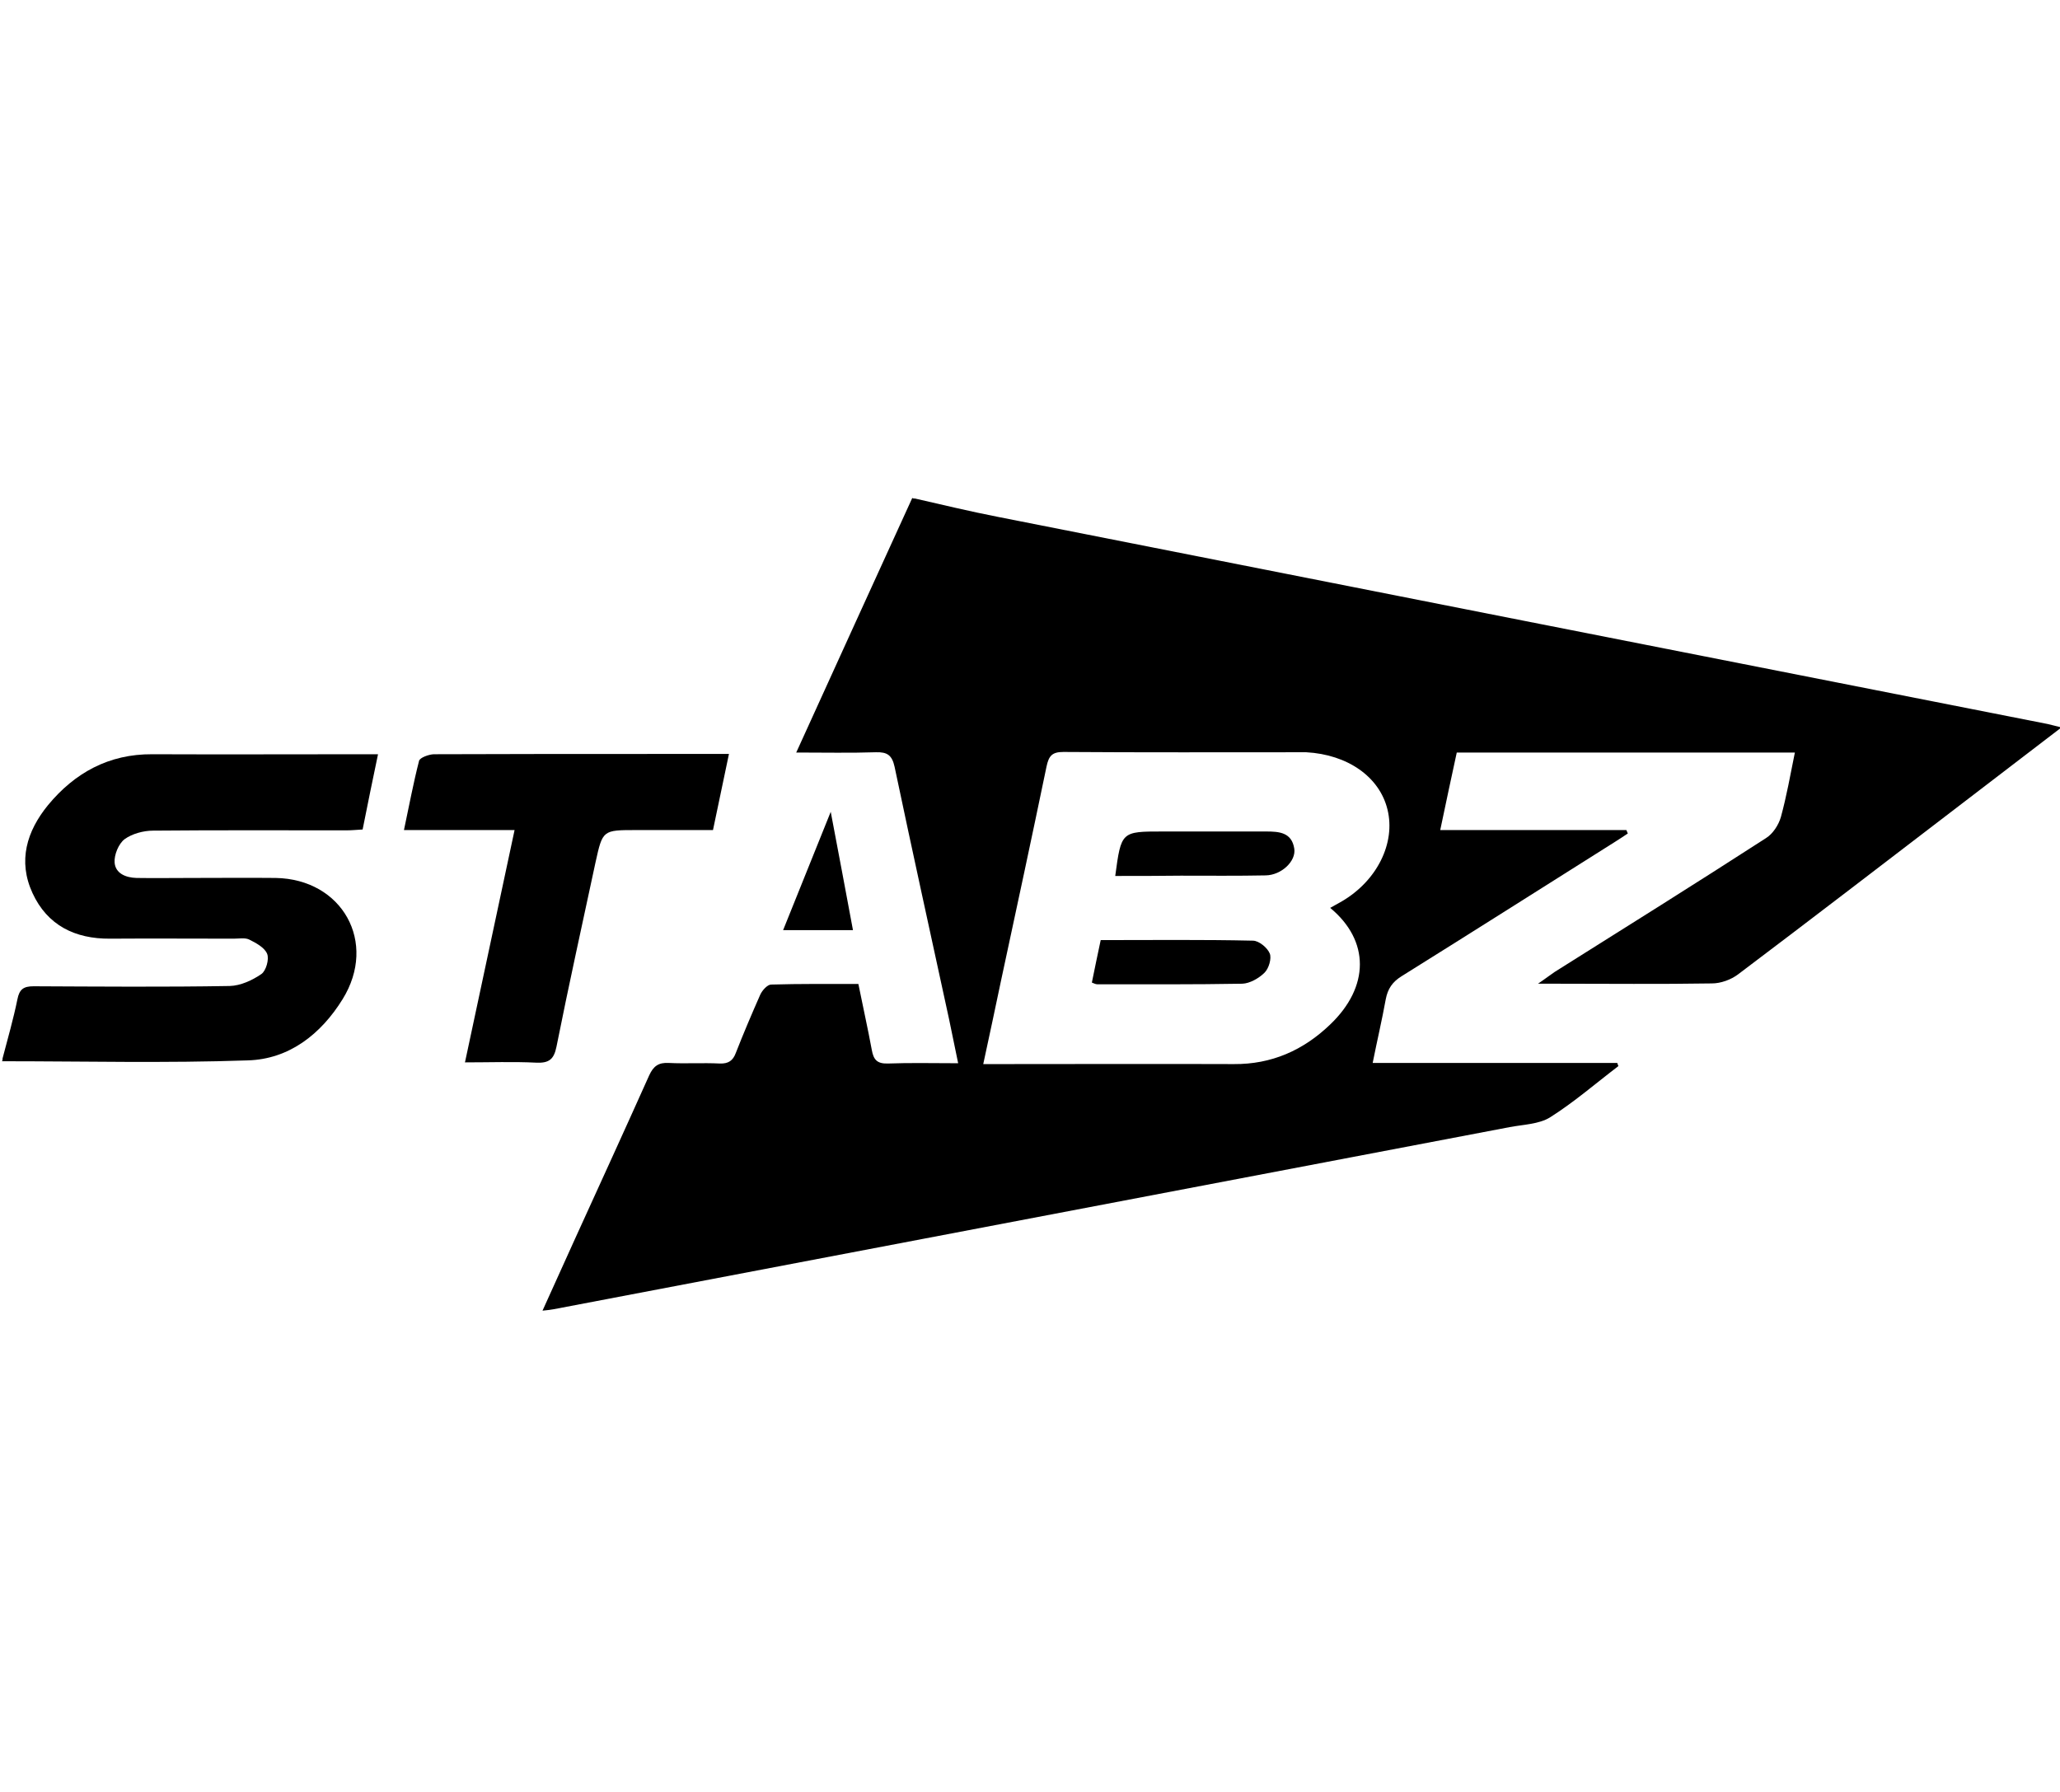
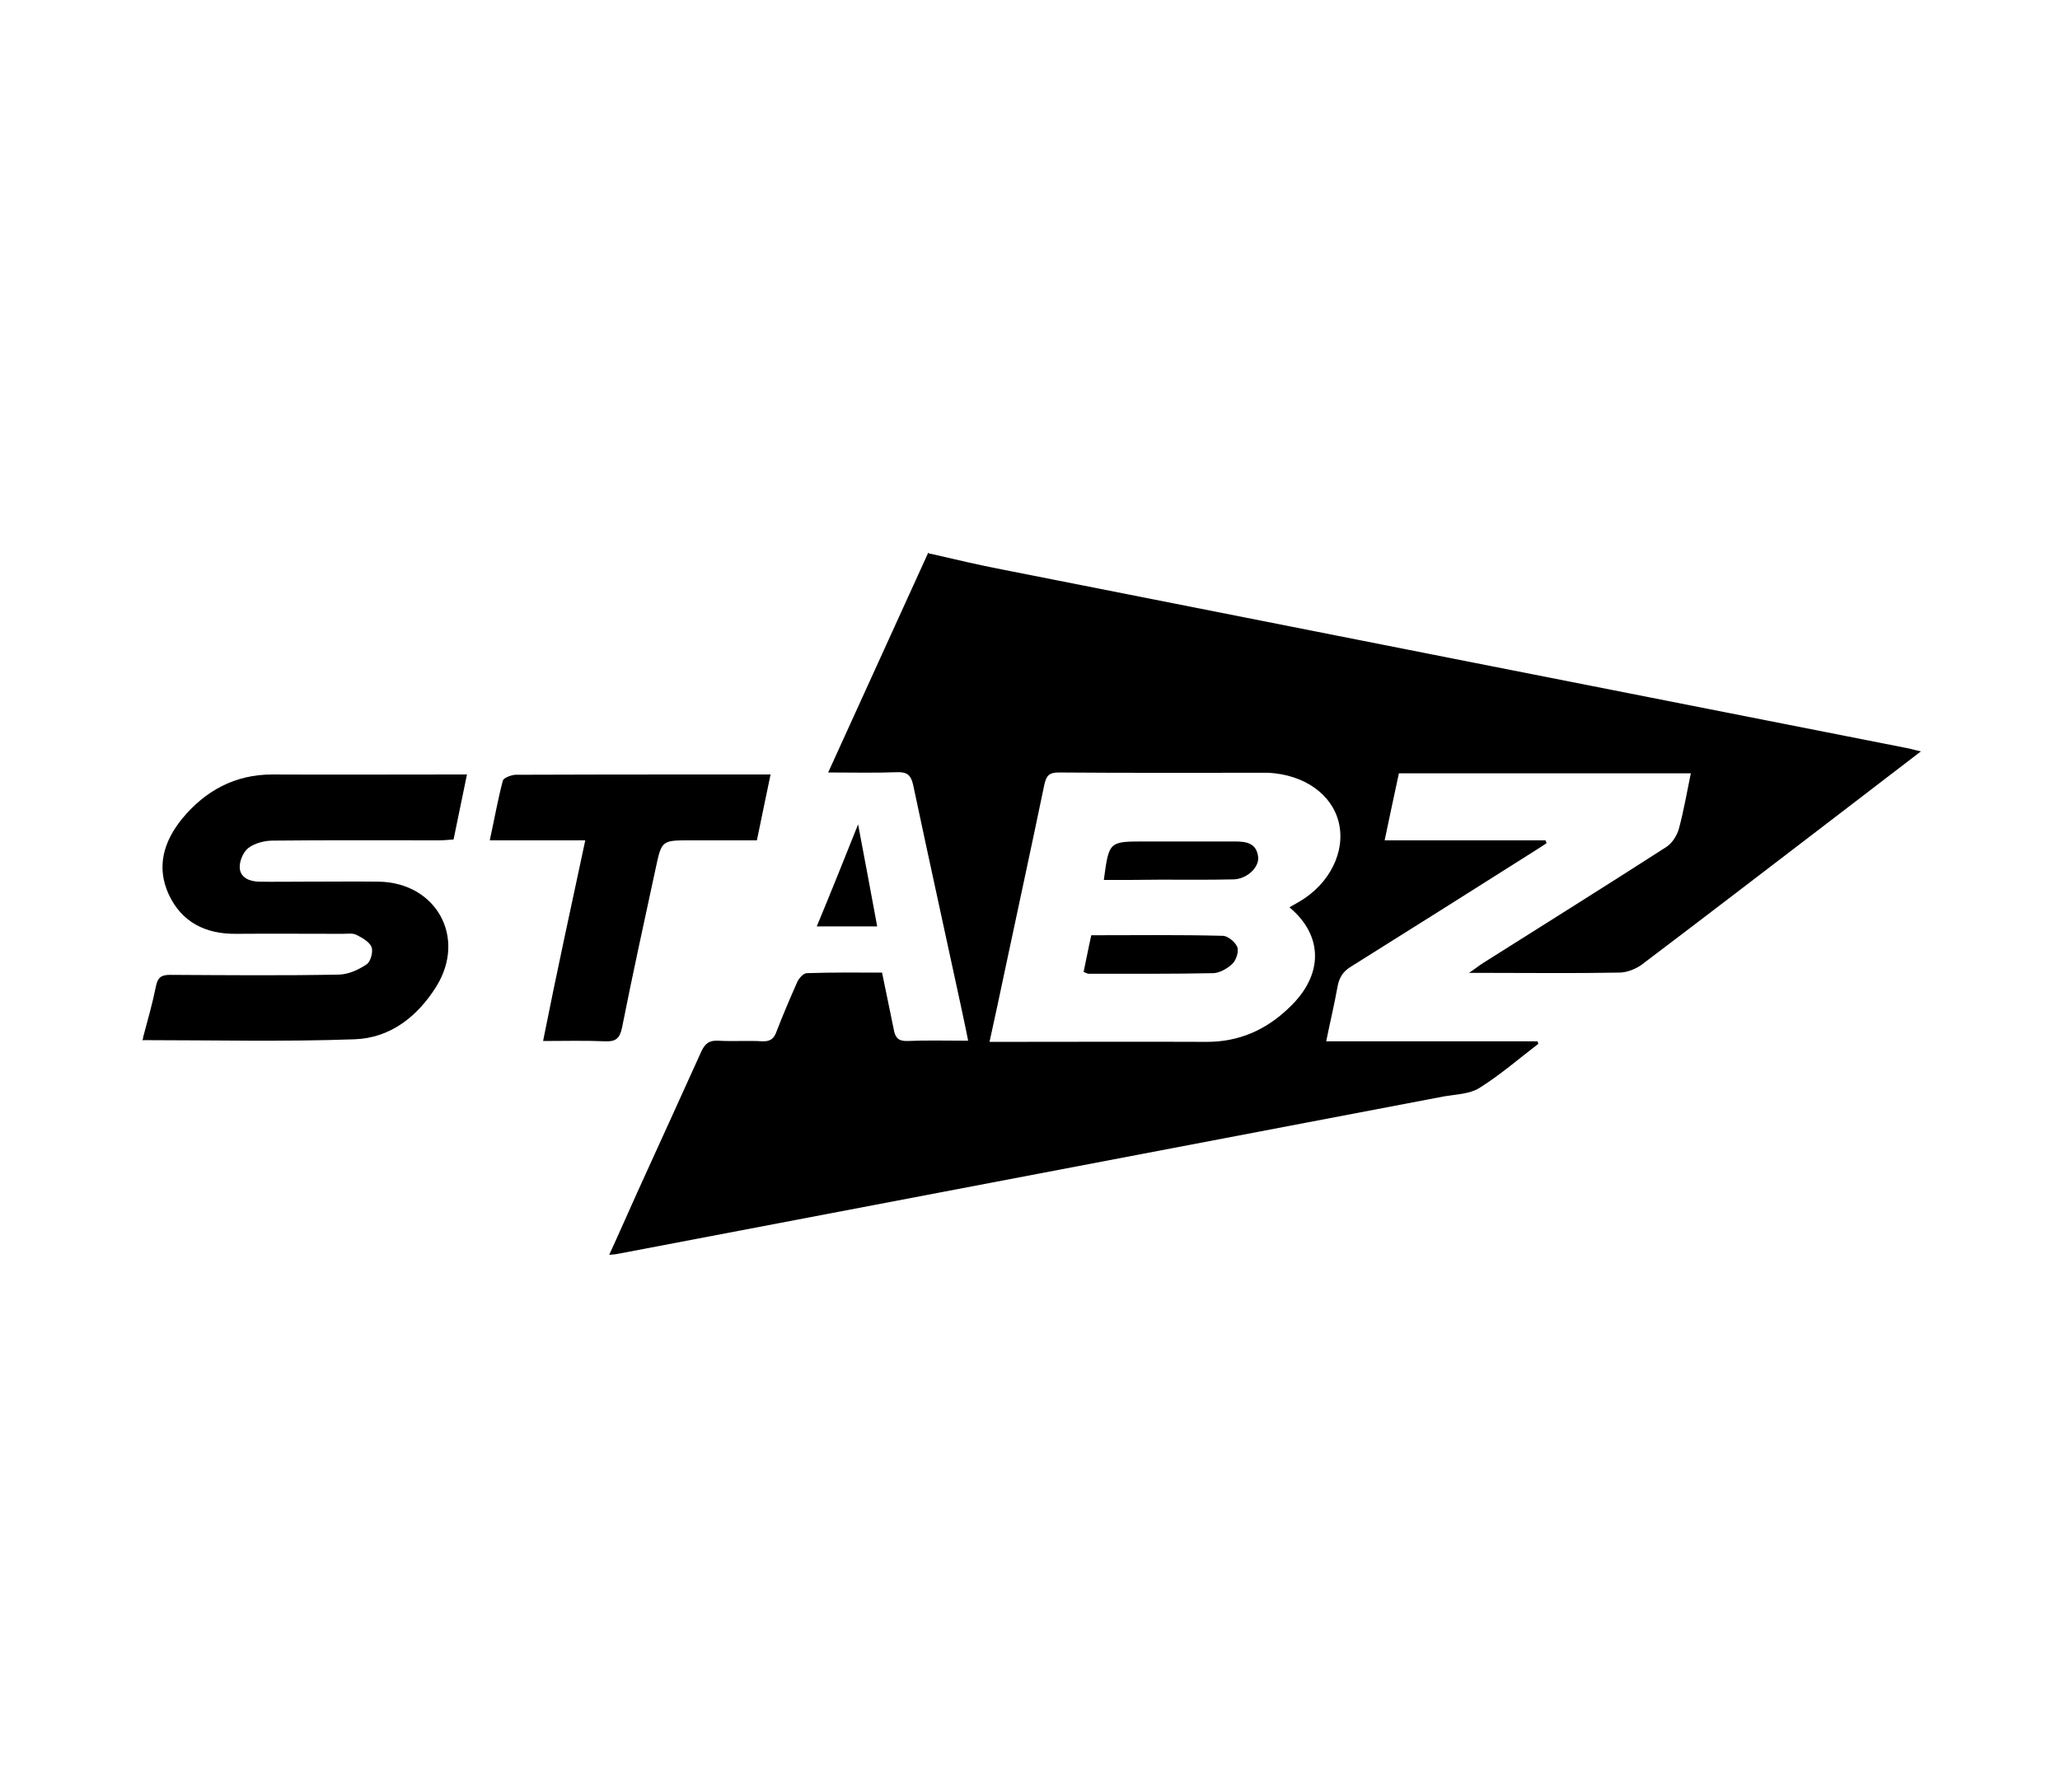
<svg xmlns="http://www.w3.org/2000/svg" version="1.1" id="Calque_1" x="0px" y="0px" viewBox="0 0 722.6 628.4" style="enable-background:new 0 0 722.6 628.4;" xml:space="preserve">
  <g>
-     <path d="M321,174.9c9.6,2.2,19.2,4.5,28.9,6.4c122.8,24.3,245.6,48.5,368.4,72.7c1.4,0.3,2.7,0.7,4.8,1.2   c-12.7,9.7-24.7,18.9-36.7,28.1c-25.6,19.6-51.1,39.2-76.7,58.5c-2.5,1.9-6.1,3.2-9.2,3.2c-18.3,0.3-36.5,0.1-54.8,0.1   c-1.6,0-3.1,0-6.2,0c2.8-1.9,4.3-3.1,5.8-4.1c24.8-15.6,49.6-31.1,74.2-47c2.4-1.5,4.4-4.6,5.2-7.4c2-7.3,3.3-14.7,4.9-22.6   c-39.7,0-78.8,0-118.6,0c-1.9,8.7-3.8,17.7-5.8,27.2c22.1,0,43.7,0,65.3,0c0.2,0.4,0.3,0.8,0.5,1.2c-1.5,1-3,2-4.6,3   c-24.9,15.7-49.8,31.5-74.8,47.1c-3.2,2-4.8,4.4-5.5,8c-1.3,7.2-3,14.4-4.6,22.4c29,0,57.4,0,85.8,0c0.1,0.4,0.3,0.8,0.4,1.1   c-8,6.1-15.6,12.7-24,18c-3.9,2.4-9.3,2.5-14.1,3.4c-111.8,21.3-223.6,42.6-335.4,63.9c-1,0.2-2,0.3-3.9,0.5   c4-8.8,7.7-17,11.4-25.2c8.7-19.1,17.4-38.1,26-57.3c1.5-3.3,3.3-4.6,6.9-4.4c5.9,0.3,11.9-0.1,17.9,0.2c3,0.1,4.6-1,5.6-3.7   c2.7-6.9,5.6-13.7,8.6-20.5c0.7-1.5,2.5-3.5,3.8-3.5c10.1-0.3,20.2-0.2,30.6-0.2c1.6,8,3.3,15.5,4.7,23.1c0.6,3.4,1.8,4.9,5.6,4.8   c7.9-0.3,15.9-0.1,24.7-0.1c-1.1-5.5-2.2-10.5-3.2-15.5c-6.4-29.5-12.9-59-19.1-88.5c-0.9-4.1-2.6-5.2-6.5-5.1   c-9,0.3-18,0.1-28,0.1c13.8-30.3,27.2-59.8,40.7-89.3C320.3,174.9,320.6,174.9,321,174.9z M466.6,318.5c1.6-0.9,2.8-1.6,4.1-2.3   c12.3-7.2,18.9-20.4,16-32.2c-2.8-11.5-14-19.3-28.5-20.1c-0.7,0-1.4,0-2.2,0c-27.7,0-55.3,0.1-83-0.1c-4,0-5.1,1.4-5.9,5.1   c-5.2,25.1-10.6,50.2-16,75.3c-2,9.5-4,19-6.2,29.1c2.5,0,4.3,0,6,0c27.3,0,54.6-0.1,81.9,0c13.2,0.1,24.3-4.8,33.7-13.8   C480.5,346.2,480.5,330,466.6,318.5z" />
-     <path d="M0.9,371.3c1.8-6.9,3.8-13.8,5.2-20.7c0.7-3.6,2.2-4.6,5.7-4.6c22.9,0.1,45.9,0.3,68.8-0.1c3.8-0.1,7.9-2,11.1-4.2   c1.6-1.1,2.8-5.2,2-7.1c-0.9-2.2-3.9-3.8-6.3-5c-1.5-0.7-3.5-0.3-5.4-0.3c-14.5,0-28.9-0.1-43.4,0c-12.3,0.1-22-4.7-27.2-16   c-5.2-11.3-2-21.7,5.4-30.8c9.4-11.4,21.4-18,36.6-17.9c24.6,0.1,49.2,0,73.7,0c1.6,0,3.2,0,5.5,0c-1.9,9-3.6,17.4-5.4,26.4   c-1.9,0.1-3.8,0.3-5.7,0.3c-22.6,0-45.2-0.1-67.8,0.1c-3.4,0-7.4,1.1-10,3c-2.1,1.6-3.7,5.5-3.5,8.2c0.3,3.8,3.9,5.3,7.7,5.4   c6.3,0.1,12.6,0,19,0c9.9,0,19.9-0.1,29.8,0c23.4,0.4,35.8,22.6,23.5,42.5c-7.6,12.3-18.8,21.1-33.3,21.5   c-28.7,1-57.4,0.3-86.2,0.3C0.9,372,0.9,371.6,0.9,371.3z" />
-     <path d="M180.5,291.2c-13.4,0-25.8,0-38.8,0c1.8-8.5,3.3-16.5,5.3-24.3c0.3-1.1,3.3-2.2,5.1-2.3c25.7-0.1,51.3-0.1,77-0.1   c8.6,0,17.3,0,26.6,0c-1.9,9.1-3.7,17.5-5.6,26.7c-9,0-17.9,0-26.9,0c-11.8,0-11.8,0-14.3,11.3c-4.6,21.5-9.4,43.1-13.7,64.7   c-0.9,4.5-2.7,5.8-7.1,5.6c-8.1-0.4-16.2-0.1-25-0.1C168.9,345.4,174.6,318.8,180.5,291.2z" />
-     <path d="M291.4,284.8c2.7,14.1,5.2,27.6,7.8,41.5c-8.1,0-16,0-24.5,0C280.2,312.6,285.7,299,291.4,284.8z" />
-     <path d="M383,344.7c1-4.9,2-9.8,3.1-14.9c18.1,0,35.7-0.2,53.4,0.2c2.1,0,5.1,2.5,5.9,4.5c0.7,1.7-0.3,5.2-1.8,6.7   c-2,2-5.2,3.8-7.8,3.9c-16.9,0.3-33.9,0.2-50.9,0.2C384.3,345.3,383.8,345,383,344.7z" />
-     <path d="M391.2,307.3c2.1-15.6,2.1-15.6,16.6-15.6c12.1,0,24.2,0,36.3,0c4.6,0,9,0.3,9.9,6c0.7,4.4-4.5,9.3-10,9.4   c-9.9,0.2-19.9,0.1-29.8,0.1C406.7,307.3,399.1,307.3,391.2,307.3z" />
+     <path d="M326.6,194.3c8.3,1.9,16.6,3.9,25,5.5c106,21,212.1,41.9,318.1,62.8c1.2,0.3,2.3,0.6,4.1,1c-11,8.4-21.3,16.3-31.7,24.3   c-22.1,16.9-44.1,33.8-66.2,50.5c-2.2,1.6-5.3,2.8-7.9,2.8c-15.8,0.3-31.5,0.1-47.3,0.1c-1.4,0-2.7,0-5.4,0c2.4-1.6,3.7-2.7,5-3.5   c21.4-13.5,42.8-26.9,64.1-40.6c2.1-1.3,3.8-4,4.5-6.4c1.7-6.3,2.8-12.7,4.2-19.5c-34.3,0-68,0-102.4,0c-1.6,7.5-3.3,15.3-5,23.5   c19.1,0,37.7,0,56.4,0c0.2,0.3,0.3,0.7,0.4,1c-1.3,0.9-2.6,1.7-4,2.6c-21.5,13.6-43,27.2-64.6,40.7c-2.8,1.7-4.1,3.8-4.7,6.9   c-1.1,6.2-2.6,12.4-4,19.3c25,0,49.6,0,74.1,0c0.1,0.3,0.3,0.7,0.3,0.9c-6.9,5.3-13.5,11-20.7,15.5c-3.4,2.1-8,2.2-12.2,2.9   c-96.5,18.4-193.1,36.8-289.6,55.2c-0.9,0.2-1.7,0.3-3.4,0.4c3.5-7.6,6.6-14.7,9.8-21.8c7.5-16.5,15-32.9,22.5-49.5   c1.3-2.8,2.8-4,6-3.8c5.1,0.3,10.3-0.1,15.5,0.2c2.6,0.1,4-0.9,4.8-3.2c2.3-6,4.8-11.8,7.4-17.7c0.6-1.3,2.2-3,3.3-3   c8.7-0.3,17.4-0.2,26.4-0.2c1.4,6.9,2.8,13.4,4.1,19.9c0.5,2.9,1.6,4.2,4.8,4.1c6.8-0.3,13.7-0.1,21.3-0.1   c-0.9-4.7-1.9-9.1-2.8-13.4c-5.5-25.5-11.1-50.9-16.5-76.4c-0.8-3.5-2.2-4.5-5.6-4.4c-7.8,0.3-15.5,0.1-24.2,0.1   c11.9-26.2,23.5-51.6,35.1-77.1C326,194.3,326.2,194.3,326.6,194.3z M452.3,318.3c1.4-0.8,2.4-1.4,3.5-2   c10.6-6.2,16.3-17.6,13.8-27.8c-2.4-9.9-12.1-16.7-24.6-17.4c-0.6,0-1.2,0-1.9,0c-23.9,0-47.8,0.1-71.7-0.1c-3.5,0-4.4,1.2-5.1,4.4   c-4.5,21.7-9.2,43.3-13.8,65c-1.7,8.2-3.5,16.4-5.4,25.1c2.2,0,3.7,0,5.2,0c23.6,0,47.1-0.1,70.7,0c11.4,0.1,21-4.1,29.1-11.9   C464.3,342.2,464.3,328.3,452.3,318.3z" />
+     <path d="M50.2,363.9c1.6-6,3.3-11.9,4.5-17.9c0.6-3.1,1.9-4,4.9-4c19.8,0.1,39.6,0.3,59.4-0.1c3.3-0.1,6.8-1.7,9.6-3.6   c1.4-0.9,2.4-4.5,1.7-6.1c-0.8-1.9-3.4-3.3-5.4-4.3c-1.3-0.6-3-0.3-4.7-0.3c-12.5,0-25-0.1-37.5,0c-10.6,0.1-19-4.1-23.5-13.8   c-4.5-9.8-1.7-18.7,4.7-26.6c8.1-9.8,18.5-15.5,31.6-15.5c21.2,0.1,42.5,0,63.6,0c1.4,0,2.8,0,4.7,0c-1.6,7.8-3.1,15-4.7,22.8   c-1.6,0.1-3.3,0.3-4.9,0.3c-19.5,0-39-0.1-58.5,0.1c-2.9,0-6.4,0.9-8.6,2.6c-1.8,1.4-3.2,4.7-3,7.1c0.3,3.3,3.4,4.6,6.6,4.7   c5.4,0.1,10.9,0,16.4,0c8.5,0,17.2-0.1,25.7,0c20.2,0.3,30.9,19.5,20.3,36.7c-6.6,10.6-16.2,18.2-28.8,18.6   c-24.8,0.9-49.6,0.3-74.4,0.3C50.2,364.5,50.2,364.2,50.2,363.9z" />
+     <path d="M205.3,294.8c-11.6,0-22.3,0-33.5,0c1.6-7.3,2.8-14.2,4.6-21c0.3-0.9,2.8-1.9,4.4-2c22.2-0.1,44.3-0.1,66.5-0.1   c7.4,0,14.9,0,23,0c-1.6,7.9-3.2,15.1-4.8,23.1c-7.8,0-15.5,0-23.2,0c-10.2,0-10.2,0-12.3,9.8c-4,18.6-8.1,37.2-11.8,55.9   c-0.8,3.9-2.3,5-6.1,4.8c-7-0.3-14-0.1-21.6-0.1C195.2,341.6,200.2,318.6,205.3,294.8z" />
+     <path d="M301,289.2c2.3,12.2,4.5,23.8,6.7,35.8c-7,0-13.8,0-21.2,0C291.4,313.2,296.1,301.5,301,289.2z" />
+     <path d="M380.1,341c0.9-4.2,1.7-8.5,2.7-12.9c15.6,0,30.8-0.2,46.1,0.2c1.8,0,4.4,2.2,5.1,3.9c0.6,1.5-0.3,4.5-1.6,5.8   c-1.7,1.7-4.5,3.3-6.7,3.4c-14.6,0.3-29.3,0.2-44,0.2C381.2,341.5,380.8,341.2,380.1,341z" />
+     <path d="M387.2,308.7c1.8-13.5,1.8-13.5,14.3-13.5c10.4,0,20.9,0,31.3,0c4,0,7.8,0.3,8.5,5.2c0.6,3.8-3.9,8-8.6,8.1   c-8.5,0.2-17.2,0.1-25.7,0.1C400.6,308.7,394,308.7,387.2,308.7z" />
  </g>
</svg>
